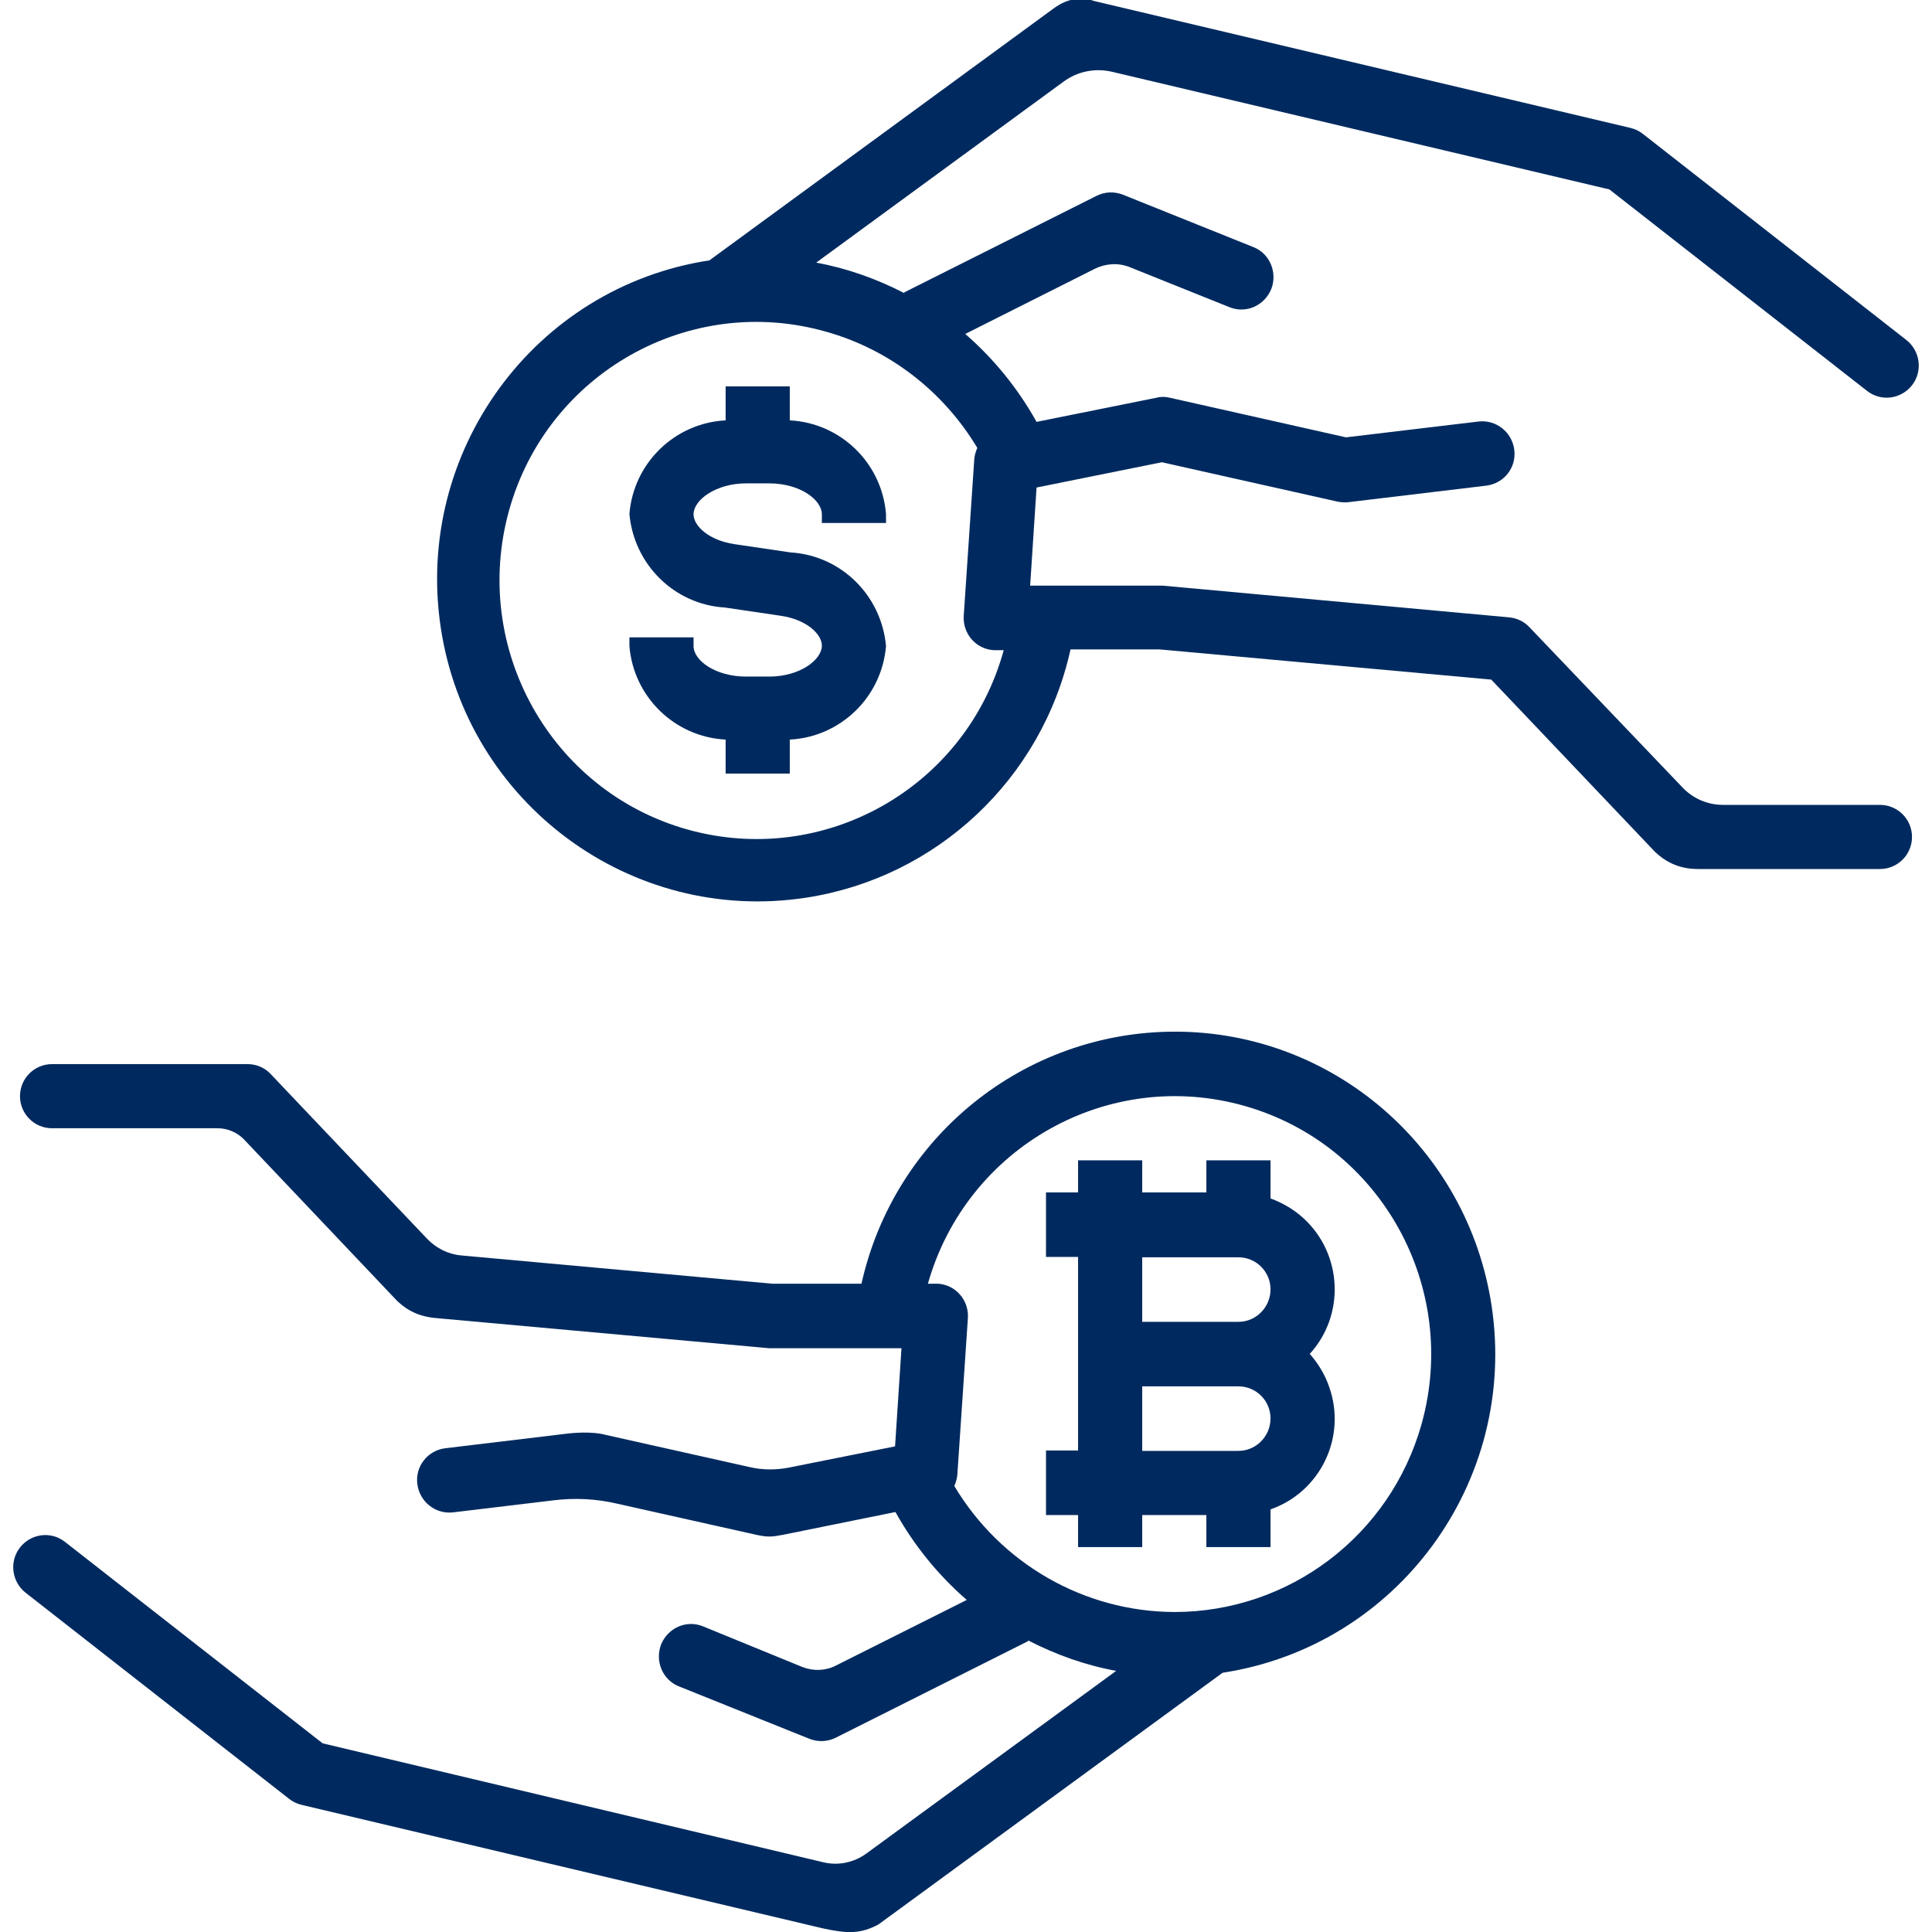
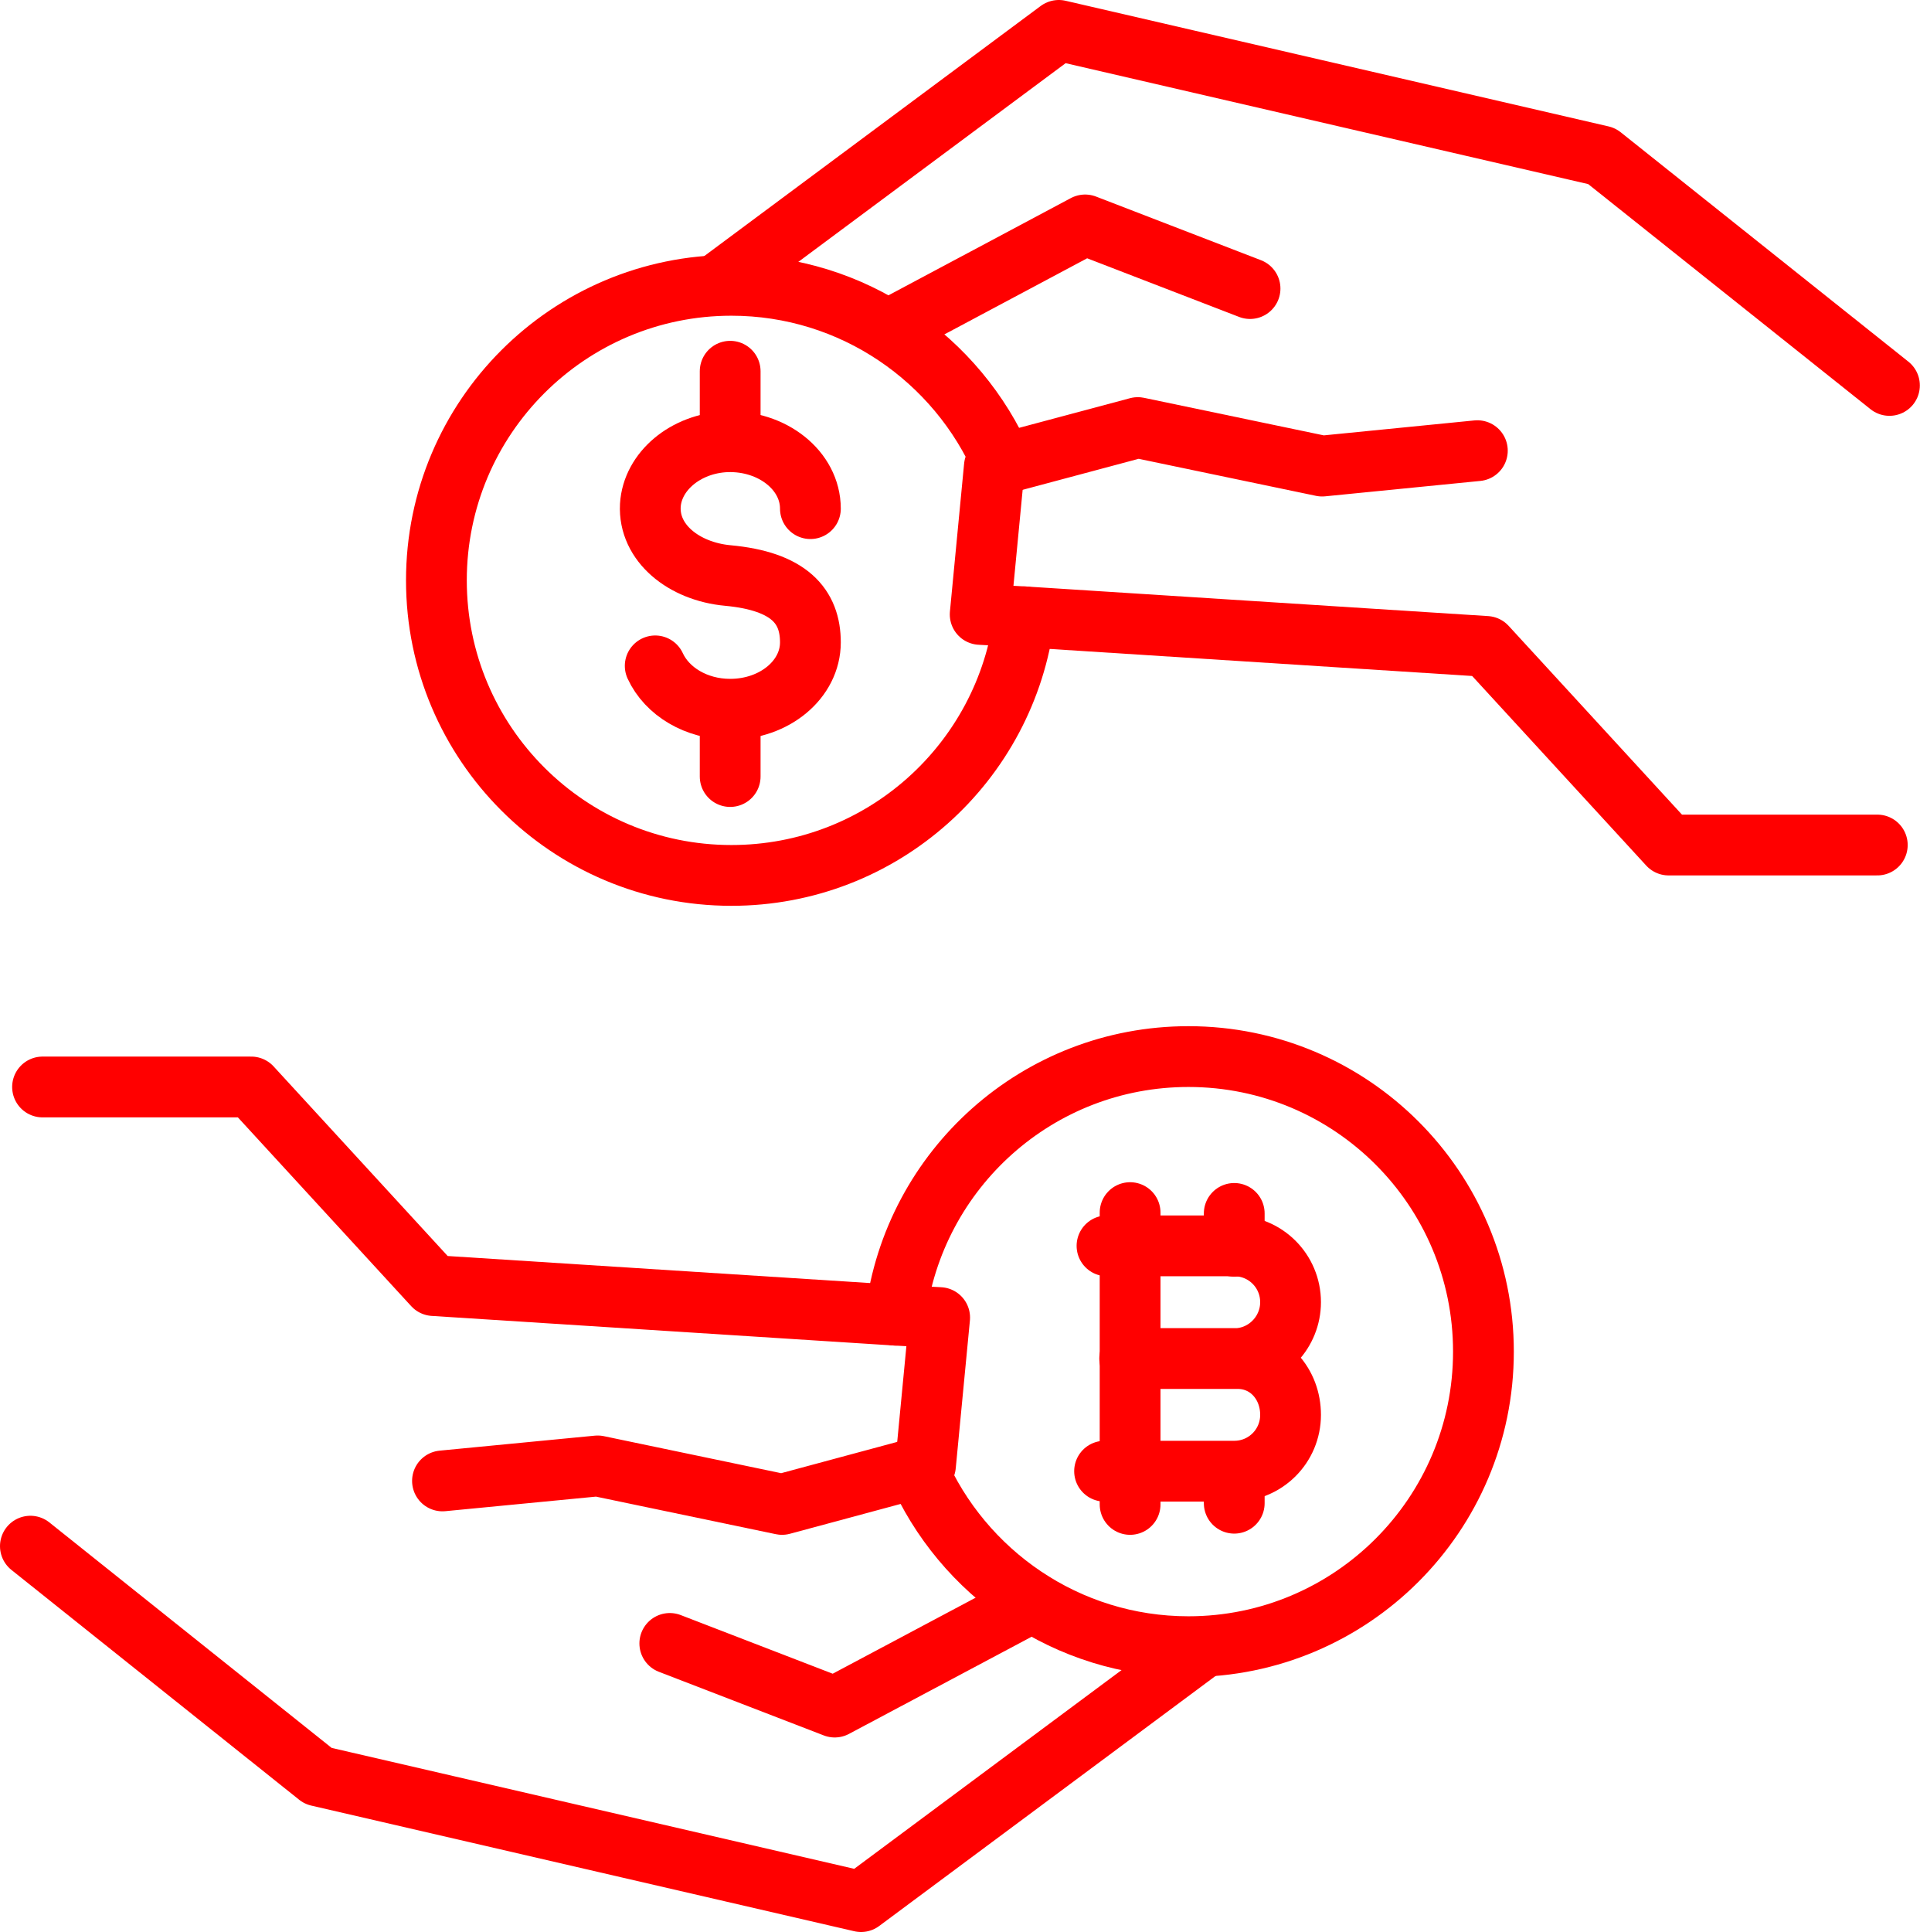
- <svg xmlns="http://www.w3.org/2000/svg" version="1.1" id="Layer_1" x="0px" y="0px" viewBox="0 0 512 512" style="enable-background:new 0 0 512 512;" xml:space="preserve">
+ <svg xmlns="http://www.w3.org/2000/svg" version="1.1" id="Слой_1" x="0px" y="0px" viewBox="0 0 473.8 476.7" style="enable-background:new 0 0 473.8 476.7;" xml:space="preserve">
  <style type="text/css">
- 	.st0{fill:#002A5F;}
+ 	.st0{fill:none;stroke:#FF0000;stroke-width:15;stroke-linecap:round;stroke-linejoin:round;}
</style>
  <g>
    <g>
-       <g>
-         <path class="st0" d="M405.3,166.2c-1.4-1.5-3.3-2.4-5.4-2.6l-91.8-8.4h-35.1l1.7-26l33.2-6.7l46.4,10.4c0.9,0.2,1.9,0.3,2.9,0.2     l36.7-4.4c4.7-0.6,8-4.8,7.4-9.5v0c-0.6-4.7-4.8-8-9.4-7.5l-35.2,4.2l-46.7-10.5c-1.2-0.3-2.4-0.3-3.5,0l-31.8,6.4     c-4.9-8.8-11.3-16.7-18.9-23.3l34.4-17.3c2.9-1.4,6.2-1.6,9.2-0.4l26.4,10.6c4.4,1.8,9.3-0.4,11.1-4.8v0     c1.7-4.4-0.4-9.4-4.7-11.1l-34.6-13.9c-2.3-0.9-4.8-0.8-7,0.3l-51,25.6l0.1,0.2c-7.4-3.8-15.2-6.6-23.4-8.1l65.6-48     c3.7-2.7,8.3-3.6,12.7-2.6l131.9,31.2l68.3,53.4c3.7,2.9,9,2.2,11.9-1.5v0c2.9-3.7,2.2-9.1-1.5-12l-69.8-54.6     c-1-0.8-2.1-1.3-3.3-1.6l-142-33.6c-5.2-1.8-9.1,0.6-11.1,2.1l-91,66.6c-46.4,7.1-78.2,50.7-71.2,97.3s50.4,78.7,96.8,71.6     c34.6-5.3,62.5-31.4,70.1-65.8h23.6l87.9,8l42.3,44.5c5.3,6,11.2,5.7,13.5,5.7h47.2c4.7,0,8.5-3.8,8.5-8.5v0     c0-4.7-3.8-8.5-8.5-8.5h-41.6c-4.1,0-8-1.7-10.8-4.7L405.3,166.2z M182.1,219.8c-36.2-10.2-57.3-48.1-47.2-84.5     s47.8-57.7,84-47.4c16.8,4.7,31.1,15.8,40.1,30.8l0,0c-0.4,0.9-0.7,1.9-0.8,2.9l-2.8,41.6c-0.3,4.7,3.2,8.8,7.9,9.1     c0.2,0,0.4,0,0.6,0h2.1C256,208.8,218.3,230,182.1,219.8z" />
-       </g>
+       <path class="st0" d="M252.8,152.2c-4.5,36-35.1,63.8-72.3,63.8c-40.2,0-72.8-32.6-72.8-72.8c0-40.2,32.6-72.8,72.8-72.8    c30,0,55.8,18.2,67,44.1l-2.1,0.6l-3.5,36.5L252.8,152.2z" />
+       <polyline class="st0" points="466.3,95.1 395.3,38.5 261.3,7.5 176.8,70.3   " />
+       <polyline class="st0" points="219.2,81.4 267.8,55.5 308.5,71.2   " />
+       <polyline class="st0" points="252.8,152.2 366.8,159.5 411.8,208.5 463.3,208.5   " />
+       <polyline class="st0" points="247.5,114.4 280.8,105.5 326.3,115 364.6,111.2   " />
    </g>
    <g>
-       <g>
-         <path class="st0" d="M234.8,138.5v-2.3c-1.1-13.5-12-24.1-25.5-24.8v-9h-17v9c-13.5,0.7-24.4,11.3-25.5,24.8     c1.2,13.4,11.9,24,25.3,24.8l14.9,2.2c6.7,1,10.8,4.8,10.8,7.9c0,3.8-5.9,8.2-13.9,8.2h-6.2c-8,0-13.9-4.2-13.9-8.1v-2.3h-17v2.3     c1.1,13.5,12,24.1,25.5,24.8v9h17v-9c13.5-0.7,24.4-11.3,25.5-24.8c-1.2-13.4-11.9-24-25.3-24.8l-14.9-2.2     c-6.7-1-10.8-4.8-10.8-7.9c0-3.8,5.9-8.2,13.9-8.2h6.2c8,0,13.9,4.3,13.9,8.2v2.3H234.8z" />
-       </g>
+       <path class="st0" d="M221,324.5c4.5-36,35.1-63.8,72.3-63.8c40.2,0,72.8,32.6,72.8,72.8c0,40.2-32.6,72.8-72.8,72.8    c-30,0-55.8-18.2-67-44.1l2.1-0.6l3.5-36.5L221,324.5z" />
+       <polyline class="st0" points="7.5,381.5 78.5,438.2 212.5,469.2 297,406.4   " />
+       <polyline class="st0" points="254.7,395.3 206,421.2 165.3,405.5   " />
+       <polyline class="st0" points="221,324.5 107,317.2 62,268.2 10.5,268.2   " />
+       <polyline class="st0" points="226.4,362.2 193,371.2 147.5,361.7 109.2,365.4   " />
    </g>
-     <g>
-       <g>
-         <path class="st0" d="M395.3,346.1c-6.3-41.8-42-72.8-84.1-72.7c-39.8,0.1-74.2,27.8-82.9,66.8h-23.6l-82.5-7.5     c-3.4-0.3-6.6-1.9-9-4.4l-41.5-43.7c-1.6-1.7-3.8-2.6-6.1-2.6H13.8c-4.7,0-8.5,3.8-8.5,8.5l0,0c0,4.7,3.8,8.5,8.5,8.5h43.9     c2.6,0,5.2,1.1,7,3l40.4,42.6c3.3,3.2,6.7,4.5,11.5,4.8l87.3,7.9h35l-1.7,26l-28,5.6c-3.5,0.7-7,0.7-10.5-0.1l-38-8.5     c-4-1.1-9.2-0.5-10.2-0.4l-32.5,3.9c-4.7,0.6-8,4.8-7.4,9.5l0,0c0.6,4.7,4.8,8,9.4,7.5l26.7-3.2c5.7-0.7,11.4-0.4,16.9,0.9     l37.1,8.3c3.6,0.8,5,0.2,7-0.1l29.6-6c4.9,8.8,11.3,16.7,18.9,23.3l-34.7,17.4c-2.7,1.4-5.9,1.5-8.8,0.4L186.3,431     c-4.4-1.8-9.3,0.4-11.1,4.8h0c-1.7,4.4,0.4,9.4,4.7,11.1l34.6,13.9c2.3,0.9,4.8,0.8,7-0.3l51-25.6l-0.1-0.2     c7.4,3.8,15.2,6.6,23.4,8.1l-66.2,48.4c-3.3,2.4-7.5,3.3-11.5,2.3L85.5,462l-68.3-53.4c-3.7-2.9-9-2.2-11.9,1.5h0     c-2.9,3.7-2.2,9.1,1.5,12l69.8,54.6c1,0.8,2.1,1.3,3.3,1.6l138,32.7c6.8,1.5,10.2,1.5,14.9-1l91.2-66.7     C370.4,436.2,402.3,392.7,395.3,346.1z M376.7,377.5c-8.3,29.4-35,49.7-65.5,49.7c-23.9-0.1-46-12.8-58.3-33.4     c0.4-0.9,0.7-1.9,0.8-2.9l2.8-41.6c0.3-4.7-3.2-8.8-7.9-9.1c-0.2,0-0.4,0-0.6,0h-2.1c10.3-36.3,47.9-57.4,84-47.1     C366,303.4,386.9,341.2,376.7,377.5z" />
-       </g>
-     </g>
-     <g>
-       <g>
-         <path class="st0" d="M352.3,367.7c-1.1-3.3-2.9-6.3-5.2-8.9c9.4-10.3,8.7-26.4-1.6-35.9c-2.5-2.3-5.5-4.1-8.8-5.3v-10.1h-17v8.5     h-17v-8.5h-17v8.5h-8.5v17.1h8.5v51.3h-8.5v17.1h8.5v8.5h17v-8.5h17v8.5h17V400C349.9,395.4,356.9,380.9,352.3,367.7z      M328.2,384.5h-25.5v-17.1h25.5c4.7,0,8.5,3.8,8.5,8.5C336.7,380.6,332.9,384.5,328.2,384.5z M328.2,350.3h-25.5v-17.1h25.5     c4.7,0,8.5,3.8,8.5,8.5S332.9,350.3,328.2,350.3z" />
-       </g>
-     </g>
+     <line class="st0" x1="180.2" y1="175.8" x2="180.2" y2="191.6" />
+     <line class="st0" x1="180.2" y1="108.3" x2="180.2" y2="91.6" />
+     <path class="st0" d="M200,125.5c0-9.4-9.4-16.9-20.7-16.5c-10.1,0.4-18.3,7.3-18.8,15.7c-0.5,9.3,8.3,16.3,19.1,17.3   c15.2,1.4,20.4,7.6,20.4,16.5c0,9.1-8.8,16.5-19.8,16.5c-8.4,0-15.6-4.4-18.5-10.7" />
  </g>
+   <path class="st0" d="M273.2,307.4c0,0,23.7,0,31.4,0c7.7,0,13.9,6.2,13.9,13.9c0,7.3-5.7,13.4-12.9,13.9c-0.3,0-26.5,0-26.8,0  c-0.1,0,26.5,0,26.5,0c0.1,0,0.2,0,0.3,0c7.5,0.1,12.9,6.3,12.9,13.9c0,7.7-6.2,13.9-13.9,13.9c-4.4,0-32,0-32,0" />
+   <line class="st0" x1="278.9" y1="299.2" x2="278.9" y2="371.2" />
+   <line class="st0" x1="304.6" y1="363.6" x2="304.6" y2="370.9" />
+   <line class="st0" x1="304.6" y1="299.4" x2="304.6" y2="307.5" />
</svg>
